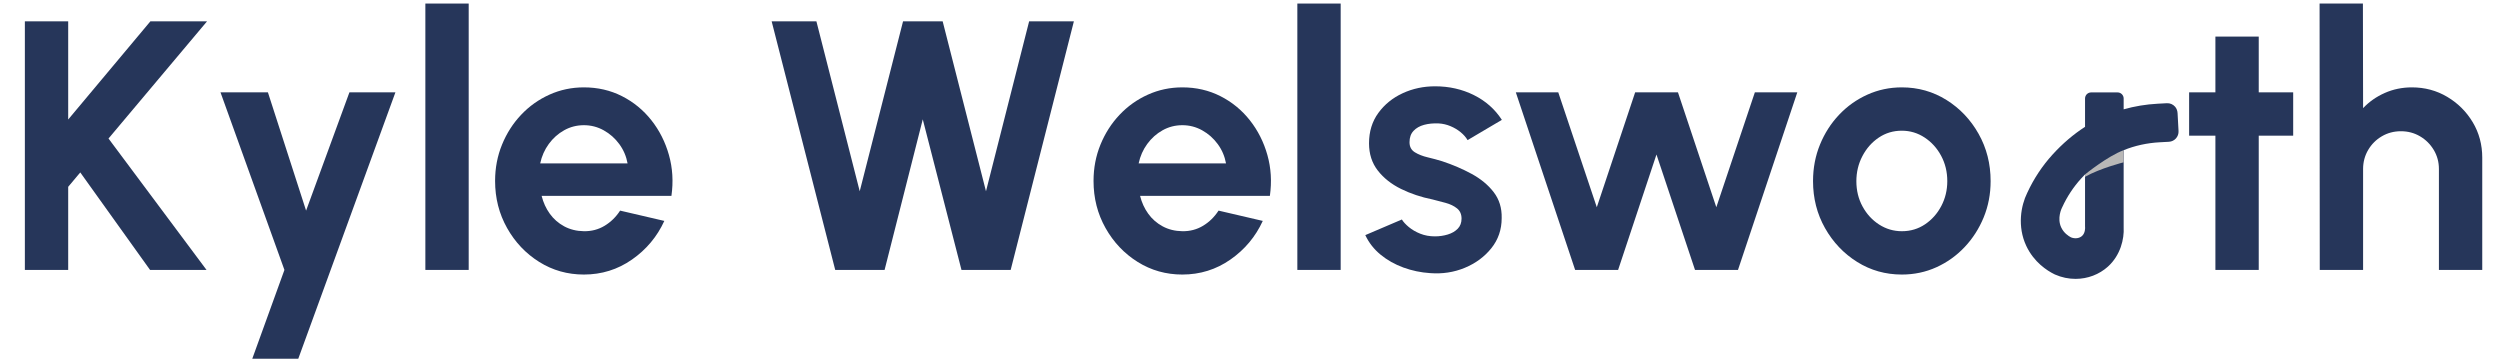
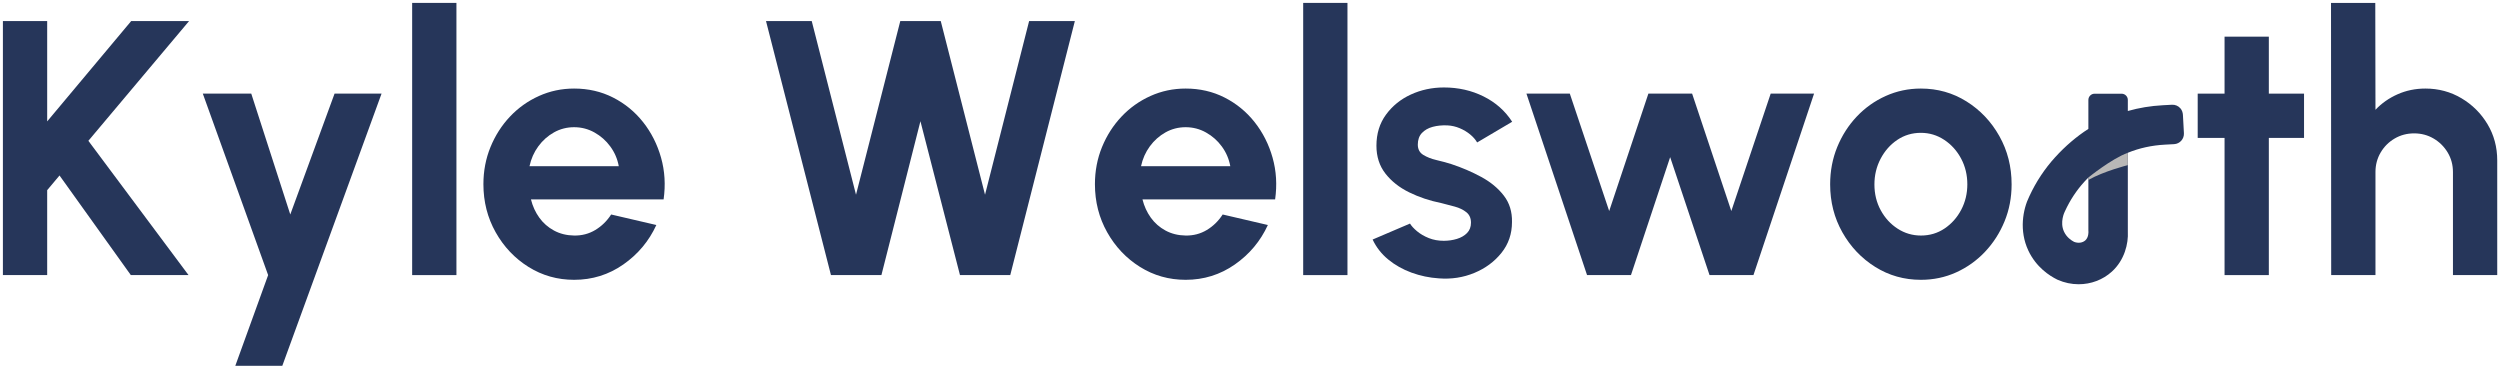
- <svg xmlns="http://www.w3.org/2000/svg" viewBox="-20 -1520 14078 2040" role="img" aria-label="Kyle Welsworth">
+ <svg xmlns="http://www.w3.org/2000/svg" viewBox="104 -1516 13777 2032" role="img" aria-label="Kyle Welsworth">
  <g fill="#26365A">
    <path d="M1143.0 0H825.0L432.0 -549L364.0 -468V0H120.0V-1400H364.0V-847L827.0 -1400H1146.0L591.0 -740Z" />
    <path d="M1947.657 -1000H2206.657L1659.657 500H1400.657L1581.657 0L1221.657 -1000H1488.657L1703.657 -334Z" />
    <path d="M2375.315 0V-1500H2619.315V0Z" />
    <path d="M3267.972 26Q3129.972 26 3016.472 -45.0Q2902.972 -116 2835.472 -236.0Q2767.972 -356 2767.972 -501Q2767.972 -610 2806.972 -705.5Q2845.972 -801 2914.472 -873.5Q2982.972 -946 3073.972 -987.0Q3164.972 -1028 3267.972 -1028Q3384.972 -1028 3482.472 -978.5Q3579.972 -929 3647.972 -843.0Q3715.972 -757 3746.972 -647.0Q3777.972 -537 3760.972 -417H3029.972Q3043.972 -361 3075.972 -316.5Q3107.972 -272 3156.972 -245.5Q3205.972 -219 3267.972 -218Q3331.972 -217 3384.472 -248.5Q3436.972 -280 3471.972 -334L3720.972 -276Q3659.972 -143 3538.972 -58.5Q3417.972 26 3267.972 26ZM3021.972 -600H3513.972Q3502.972 -660 3467.472 -708.5Q3431.972 -757 3379.972 -786.0Q3327.972 -815 3267.972 -815Q3207.972 -815 3156.972 -786.5Q3105.972 -758 3070.472 -709.5Q3034.972 -661 3021.972 -600Z" />
    <path d="M4683.286 0 4325.286 -1400H4577.286L4821.286 -443L5065.286 -1400H5288.286L5532.286 -443L5775.286 -1400H6027.286L5671.286 0H5394.286L5176.286 -848L4961.286 0Z" />
    <path d="M6637.944 26Q6499.944 26 6386.444 -45.0Q6272.944 -116 6205.444 -236.0Q6137.944 -356 6137.944 -501Q6137.944 -610 6176.944 -705.5Q6215.944 -801 6284.444 -873.5Q6352.944 -946 6443.944 -987.0Q6534.944 -1028 6637.944 -1028Q6754.944 -1028 6852.444 -978.5Q6949.944 -929 7017.944 -843.0Q7085.944 -757 7116.944 -647.0Q7147.944 -537 7130.944 -417H6399.944Q6413.944 -361 6445.944 -316.5Q6477.944 -272 6526.944 -245.5Q6575.944 -219 6637.944 -218Q6701.944 -217 6754.444 -248.5Q6806.944 -280 6841.944 -334L7090.944 -276Q7029.944 -143 6908.944 -58.5Q6787.944 26 6637.944 26ZM6391.944 -600H6883.944Q6872.944 -660 6837.444 -708.5Q6801.944 -757 6749.944 -786.0Q6697.944 -815 6637.944 -815Q6577.944 -815 6526.944 -786.5Q6475.944 -758 6440.444 -709.5Q6404.944 -661 6391.944 -600Z" />
    <path d="M7285.601 0V-1500H7529.601V0Z" />
    <path d="M8033.258 18Q7955.258 13 7882.758 -13.5Q7810.258 -40 7754.258 -86.0Q7698.258 -132 7668.258 -196L7874.258 -284Q7886.258 -264 7913.258 -241.5Q7940.258 -219 7977.758 -204.0Q8015.258 -189 8060.258 -189Q8098.258 -189 8132.758 -199.5Q8167.258 -210 8188.758 -232.0Q8210.258 -254 8210.258 -289Q8210.258 -326 8184.758 -346.5Q8159.258 -367 8120.758 -377.5Q8082.258 -388 8046.258 -397Q7951.258 -416 7869.758 -456.0Q7788.258 -496 7738.758 -559.5Q7689.258 -623 7689.258 -713Q7689.258 -812 7741.758 -884.0Q7794.258 -956 7878.758 -995.0Q7963.258 -1034 8061.258 -1034Q8180.258 -1034 8279.758 -984.5Q8379.258 -935 8437.258 -845L8244.258 -731Q8230.258 -755 8205.258 -775.5Q8180.258 -796 8148.258 -809.5Q8116.258 -823 8081.258 -825Q8036.258 -827 7999.258 -817.0Q7962.258 -807 7939.758 -783.0Q7917.258 -759 7917.258 -719Q7917.258 -681 7947.258 -662.5Q7977.258 -644 8019.758 -634.0Q8062.258 -624 8101.258 -612Q8189.258 -583 8266.758 -541.0Q8344.258 -499 8391.258 -438.0Q8438.258 -377 8436.258 -292Q8436.258 -195 8378.258 -122.5Q8320.258 -50 8228.758 -12.0Q8137.258 26 8033.258 18Z" />
    <path d="M9091.915 0H8849.915L8515.915 -1000H8754.915L8971.915 -353L9187.915 -1000H9428.915L9644.915 -353L9861.915 -1000H10100.915L9766.915 0H9524.915L9307.915 -650Z" />
    <path d="M10689.573 26Q10551.573 26 10438.073 -45.0Q10324.573 -116 10257.073 -235.5Q10189.573 -355 10189.573 -500Q10189.573 -610 10228.573 -705.5Q10267.573 -801 10336.073 -873.5Q10404.573 -946 10495.573 -987.0Q10586.573 -1028 10689.573 -1028Q10827.573 -1028 10941.073 -957.0Q11054.573 -886 11122.073 -766.0Q11189.573 -646 11189.573 -500Q11189.573 -391 11150.573 -296.0Q11111.573 -201 11043.073 -128.5Q10974.573 -56 10884.073 -15.0Q10793.573 26 10689.573 26ZM10689.936 -218.0Q10762.573 -218 10820.381 -256.943Q10878.189 -295.887 10911.881 -359.943Q10945.573 -424 10945.573 -500.26Q10945.573 -578 10911.102 -642.42Q10876.631 -706.841 10818.102 -745.42Q10759.573 -784 10689.573 -784Q10617.211 -784.0 10559.392 -745.0Q10501.573 -706 10467.573 -641.0Q10433.573 -576 10433.573 -499.592Q10433.573 -421 10468.467 -357.106Q10503.361 -293.212 10561.755 -255.606Q10620.149 -218.0 10689.936 -218.0Z" />
-     <path transform="translate(11338.230 0.000) scale(4.948357 4.948357) translate(-1271.000 -676.746)" d="M 1345.039 638.047 C 1341.91 640.883 1336.969 641.52 1332.422 639.688 C 1329.469 638.16 1324.25 634.719 1321.281 628.383 C 1316.328 617.793 1321.828 606.629 1322.109 606.078 L 1322.41 605.453 C 1327.98 593.32 1335.23 582.32 1343.949 572.762 C 1345.41 571.156 1346.898 569.59 1348.41 568.066 L 1348.41 627.02 L 1348.469 628.473 C 1348.469 628.535 1348.84 634.609 1345.039 638.047 Z M 1453.711 498.375 C 1453.559 495.684 1452.66 493.031 1450.879 491.004 C 1448.469 488.266 1445.102 486.855 1441.52 487.035 L 1431.121 487.594 C 1417.738 488.316 1404.73 490.469 1392.352 493.996 L 1392.352 481.68 C 1392.352 477.848 1389.25 474.742 1385.41 474.742 L 1355.34 474.742 C 1351.512 474.742 1348.41 477.848 1348.41 481.68 L 1348.41 513.918 C 1335.219 522.402 1322.809 532.988 1311.48 545.422 C 1299.77 558.262 1290.051 572.957 1282.648 588.988 C 1275.352 603.723 1271.199 627.293 1281.469 649.266 C 1290.262 668.066 1305.32 677.617 1313.602 681.68 L 1314.371 682.039 C 1321.781 685.285 1329.59 686.93 1337.602 686.93 C 1351.41 686.93 1364.531 681.949 1374.52 672.91 C 1388.781 660.008 1393.078 641.492 1392.352 628.41 L 1392.352 540.496 C 1405.18 535.289 1419 532.258 1433.488 531.48 L 1443.879 530.918 C 1450.262 530.574 1455.148 525.125 1454.809 518.746 L 1453.711 498.375 " />
-     <path fill="#B9B8B7" transform="translate(11338.230 0.000) scale(4.948357 4.948357) translate(-1271.000 -676.746)" d="M 1348.41 568.066 C 1348.41 568.066 1374.078 547.188 1392.352 540.496 L 1392.352 554.281 C 1392.352 554.281 1365.719 560.965 1348.41 570.785 L 1348.41 568.066 " />
-     <path d="M12893.385 -756H12699.385V0H12455.385V-756H12307.385V-1000H12455.385V-1314H12699.385V-1000H12893.385Z" />
-     <path d="M13958.042 -632V0H13714.042V-568Q13714.042 -627 13685.042 -675.5Q13656.042 -724 13607.542 -752.5Q13559.042 -781 13500.042 -781Q13441.042 -781 13392.542 -752.5Q13344.042 -724 13315.542 -675.5Q13287.042 -627 13287.042 -568V0H13043.042L13042.042 -1500H13286.042L13287.042 -911Q13338.042 -965 13409.042 -996.5Q13480.042 -1028 13562.042 -1028Q13671.042 -1028 13761.042 -974.5Q13851.042 -921 13904.542 -831.5Q13958.042 -742 13958.042 -632Z" />
+     <path transform="translate(11229.573 0) scale(4.948357) translate(-1271.000 -676.746)" d="M 1345.039 638.047 C 1341.91 640.883 1336.969 641.52 1332.422 639.688 C 1329.469 638.16 1324.25 634.719 1321.281 628.383 C 1316.328 617.793 1321.828 606.629 1322.109 606.078 L 1322.41 605.453 C 1327.98 593.32 1335.23 582.32 1343.949 572.762 C 1345.41 571.156 1346.898 569.59 1348.41 568.066 L 1348.41 627.02 L 1348.469 628.473 C 1348.469 628.535 1348.84 634.609 1345.039 638.047 Z M 1453.711 498.375 C 1453.559 495.684 1452.66 493.031 1450.879 491.004 C 1448.469 488.266 1445.102 486.855 1441.52 487.035 L 1431.121 487.594 C 1417.738 488.316 1404.73 490.469 1392.352 493.996 L 1392.352 481.68 C 1392.352 477.848 1389.25 474.742 1385.41 474.742 L 1355.34 474.742 C 1351.512 474.742 1348.41 477.848 1348.41 481.68 L 1348.41 513.918 C 1335.219 522.402 1322.809 532.988 1311.48 545.422 C 1299.77 558.262 1290.051 572.957 1282.648 588.988 C 1275.352 603.723 1271.199 627.293 1281.469 649.266 C 1290.262 668.066 1305.32 677.617 1313.602 681.68 L 1314.371 682.039 C 1321.781 685.285 1329.59 686.93 1337.602 686.93 C 1351.41 686.93 1364.531 681.949 1374.52 672.91 C 1388.781 660.008 1393.078 641.492 1392.352 628.41 L 1392.352 540.496 C 1405.18 535.289 1419 532.258 1433.488 531.48 L 1443.879 530.918 C 1450.262 530.574 1455.148 525.125 1454.809 518.746 L 1453.711 498.375 " />
+     <path fill="#B9B8B7" transform="translate(11229.573 0) scale(4.948357) translate(-1271.000 -676.746)" d="M 1348.41 568.066 C 1348.41 568.066 1374.078 547.188 1392.352 540.496 L 1392.352 554.281 C 1392.352 554.281 1365.719 560.965 1348.41 570.785 L 1348.41 568.066 " />
+     <path d="M12801.07 -756H12607.07V0H12363.07V-756H12215.07V-1000H12363.07V-1314H12607.07V-1000H12801.07Z" />
+     <path d="M13865.728 -632V0H13621.728V-568Q13621.728 -627 13592.728 -675.5Q13563.728 -724 13515.228 -752.5Q13466.728 -781 13407.728 -781Q13348.728 -781 13300.228 -752.5Q13251.728 -724 13223.228 -675.5Q13194.728 -627 13194.728 -568V0H12950.728L12949.728 -1500H13193.728L13194.728 -911Q13245.728 -965 13316.728 -996.5Q13387.728 -1028 13469.728 -1028Q13578.728 -1028 13668.728 -974.5Q13758.728 -921 13812.228 -831.5Q13865.728 -742 13865.728 -632Z" />
  </g>
</svg>
